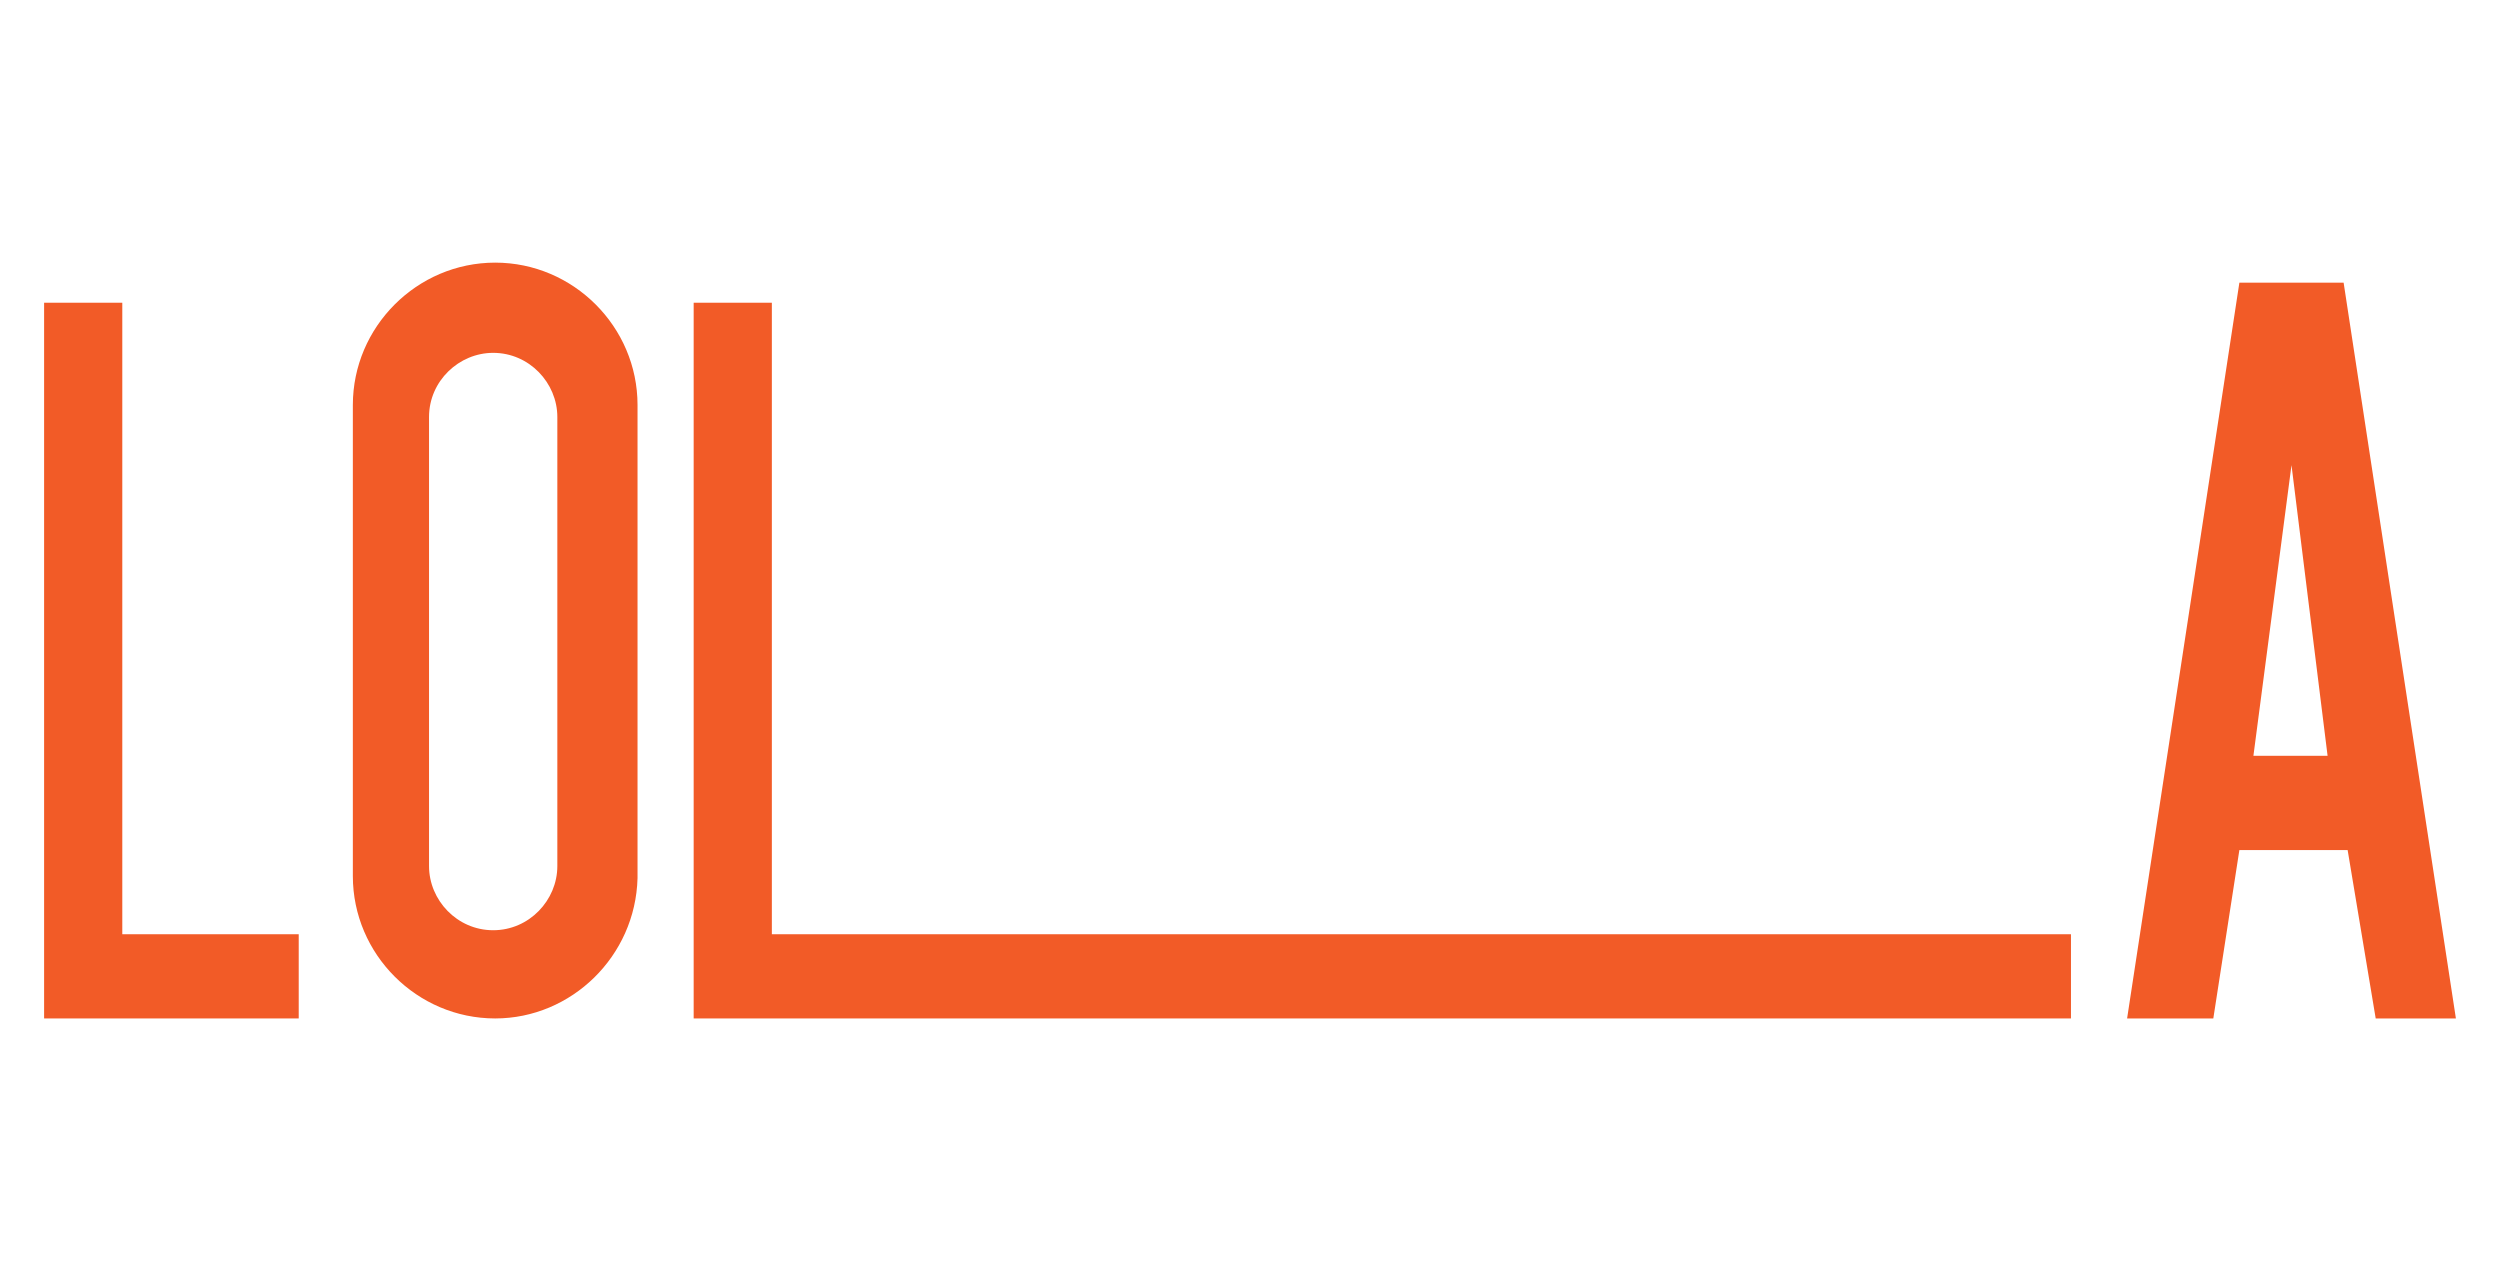
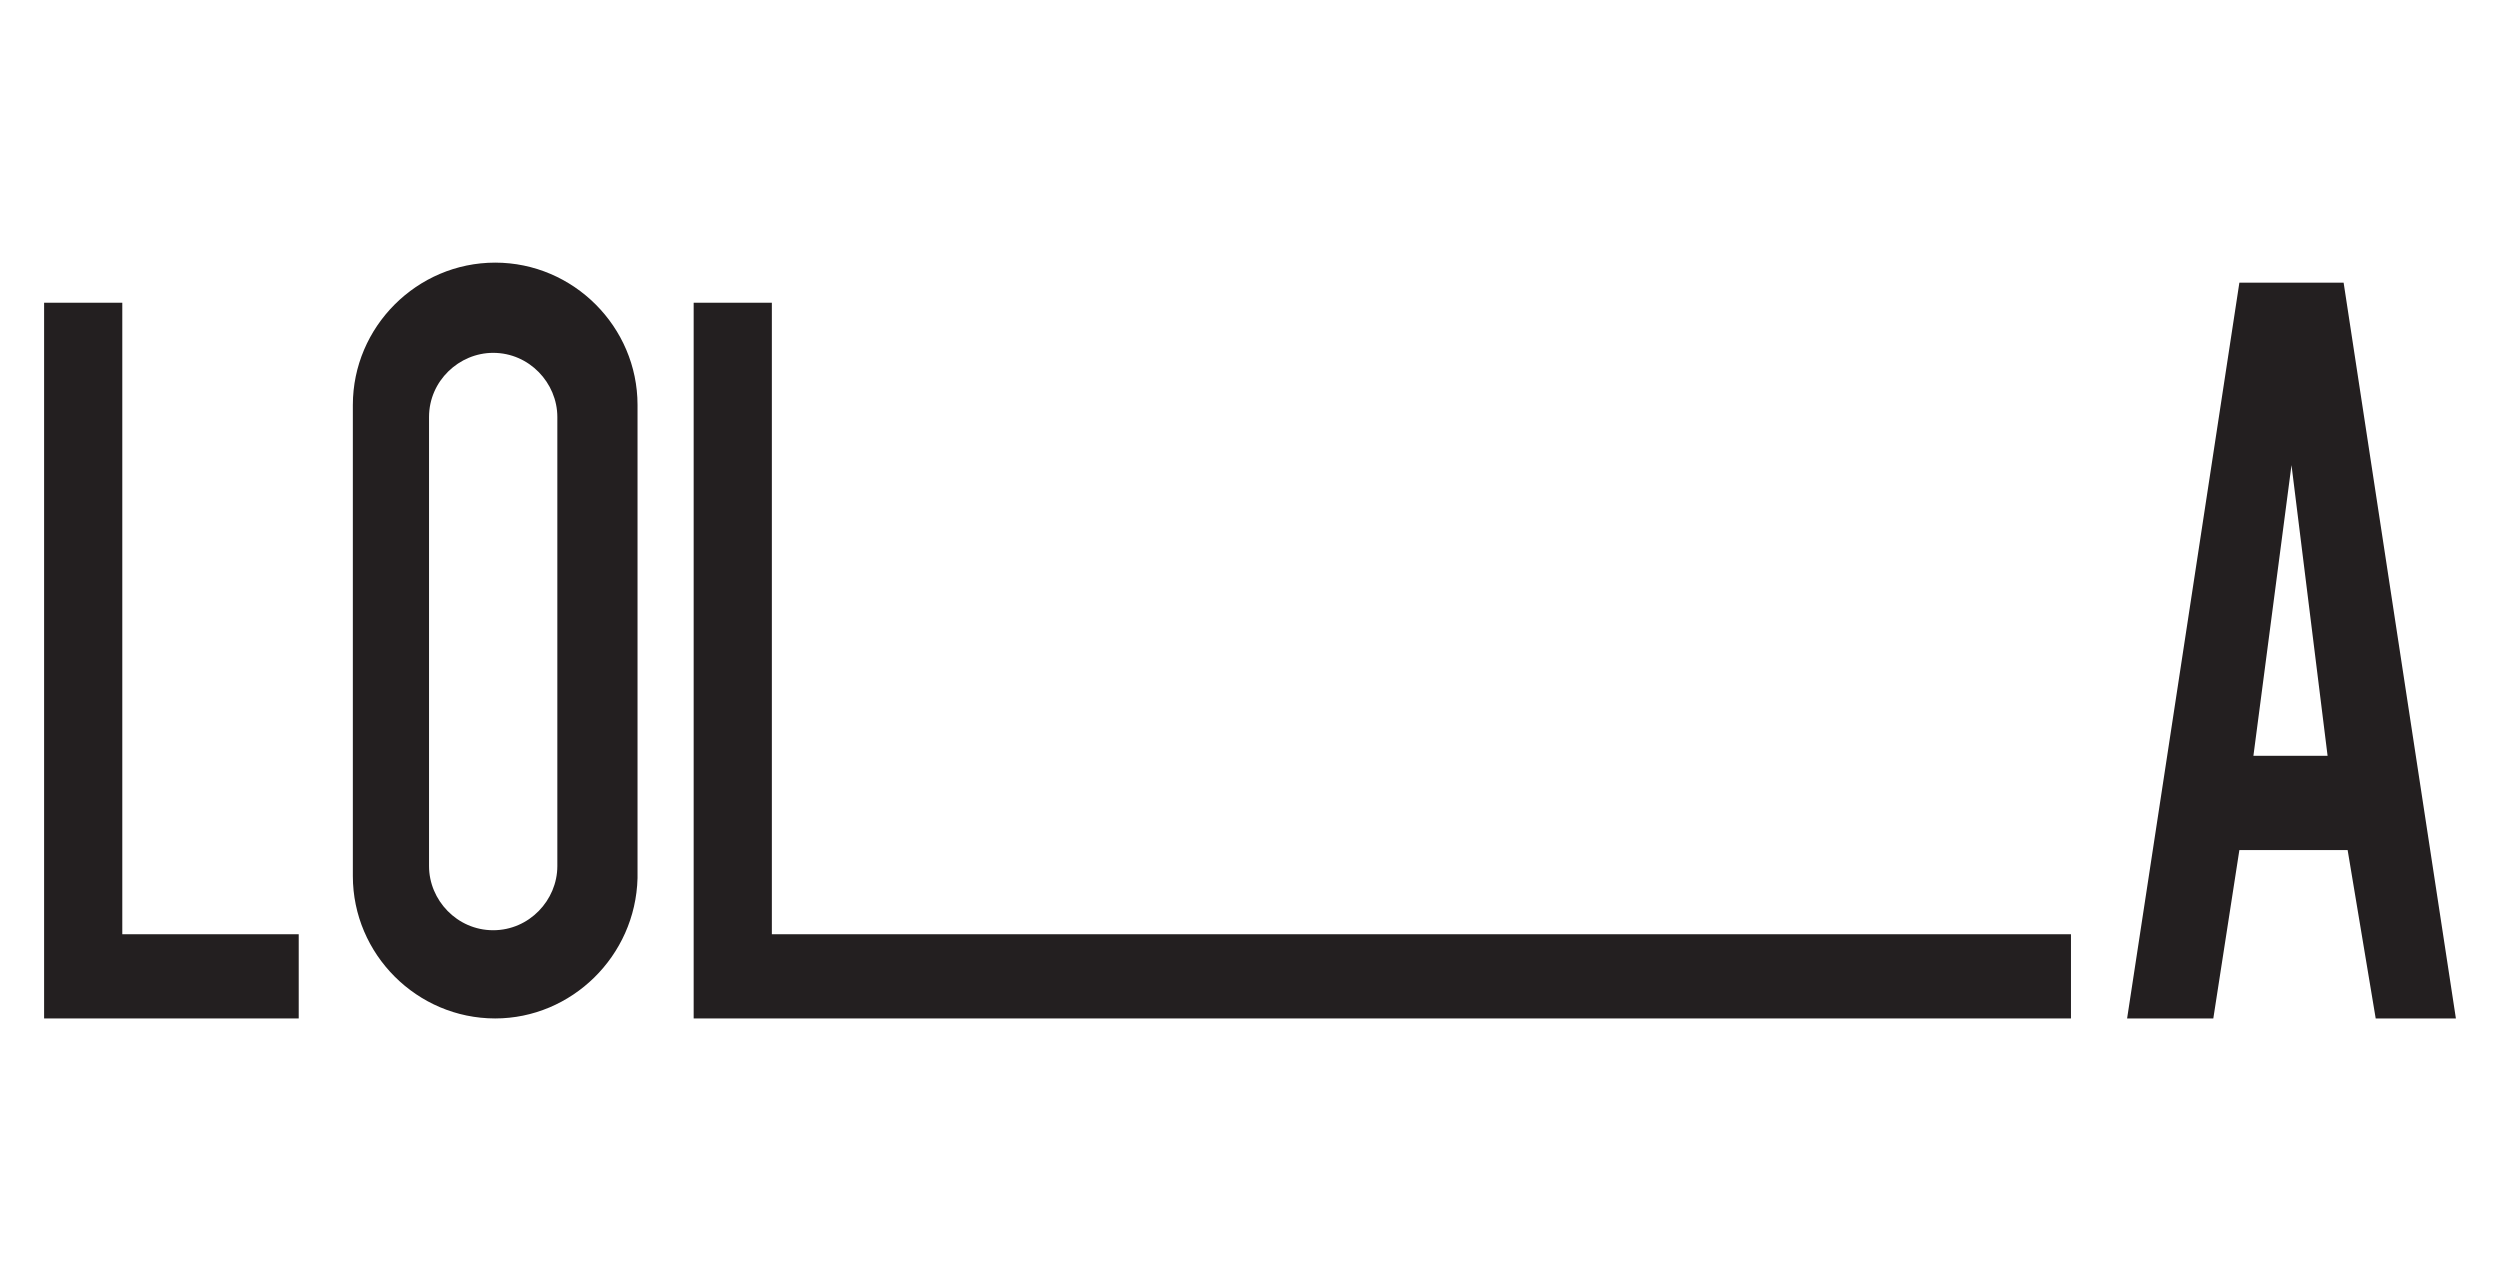
<svg xmlns="http://www.w3.org/2000/svg" version="1.1" id="Layer_1" x="0px" y="0px" viewBox="0 0 124.7 64" style="enable-background:new 0 0 124.7 64;" xml:space="preserve">
  <style type="text/css">
	.st0{fill:#DDDBCE;}
- 	.st1{fill:#F25B27;}
- 	.st2{fill:#4F73EB;}
- 	.st3{fill:#231F20;}
+ 	.st1{fill:#231F20;}
+ 	.st2{fill:#F25B27;}
+ 	.st3{fill:#4F73EB;}
	.st4{fill:#F4EF5D;}
	.st5{fill:#F8F1EB;}
</style>
  <path class="st0" d="M262.8-38.1h-44c-1.1,0-2-0.9-2-2v-44c0-1.1,0.9-2,2-2h44c1.1,0,2,0.9,2,2v44C264.8-39,263.9-38.1,262.8-38.1z" />
  <g>
    <polygon class="st1" points="34.6,15.1 34.6,50.8 103.3,50.8 103.3,46.6 38.5,46.6 38.5,15.1  " />
    <polygon class="st1" points="2.2,15.1 2.2,50.8 14.9,50.8 14.9,46.6 6.1,46.6 6.1,15.1  " />
    <path class="st1" d="M24.7,50.8L24.7,50.8c-3.9,0-7.1-3.2-7.1-7.1V20.2c0-3.9,3.2-7.1,7.1-7.1l0,0c3.9,0,7.1,3.2,7.1,7.1v23.6   C31.7,47.7,28.5,50.8,24.7,50.8z M27.8,43.2V20.8c0-1.7-1.4-3.2-3.2-3.2l0,0c-1.7,0-3.2,1.4-3.2,3.2v22.4c0,1.7,1.4,3.2,3.2,3.2   l0,0C26.4,46.4,27.8,44.9,27.8,43.2z" />
    <path class="st1" d="M111.7,14.1h5.2l5.6,36.7h-4l-1.4-8.4h-5.4l-1.3,8.4h-4.3L111.7,14.1z M114.3,23.2l-1.9,14.5h3.7L114.3,23.2z" />
  </g>
-   <path class="st1" d="M96.9-38.1h-44c-1.1,0-2-0.9-2-2v-44c0-1.1,0.9-2,2-2h44c1.1,0,2,0.9,2,2v44C98.9-39,98-38.1,96.9-38.1z" />
-   <path class="st2" d="M39.6-38.1h-44c-1.1,0-2-0.9-2-2v-44c0-1.1,0.9-2,2-2h44c1.1,0,2,0.9,2,2v44C41.6-39,40.7-38.1,39.6-38.1z" />
-   <path class="st3" d="M-17.7-38.1h-44c-1.1,0-2-0.9-2-2v-44c0-1.1,0.9-2,2-2h44c1.1,0,2,0.9,2,2v44C-15.7-39-16.6-38.1-17.7-38.1z" />
+   <path class="st2" d="M96.9-38.1h-44c-1.1,0-2-0.9-2-2v-44c0-1.1,0.9-2,2-2h44c1.1,0,2,0.9,2,2v44C98.9-39,98-38.1,96.9-38.1z" />
+   <path class="st3" d="M39.6-38.1h-44c-1.1,0-2-0.9-2-2v-44c0-1.1,0.9-2,2-2h44c1.1,0,2,0.9,2,2v44C41.6-39,40.7-38.1,39.6-38.1z" />
+   <path class="st1" d="M-17.7-38.1h-44c-1.1,0-2-0.9-2-2v-44c0-1.1,0.9-2,2-2h44c1.1,0,2,0.9,2,2v44C-15.7-39-16.6-38.1-17.7-38.1z" />
  <path class="st4" d="M152.1-38.1h-44c-1.1,0-2-0.9-2-2v-44c0-1.1,0.9-2,2-2h44c1.1,0,2,0.9,2,2v44C154.1-39,153.2-38.1,152.1-38.1z" />
  <path class="st5" d="M207.5-38.1h-44c-1.1,0-2-0.9-2-2v-44c0-1.1,0.9-2,2-2h44c1.1,0,2,0.9,2,2v44C209.5-39,208.6-38.1,207.5-38.1z" />
</svg>
